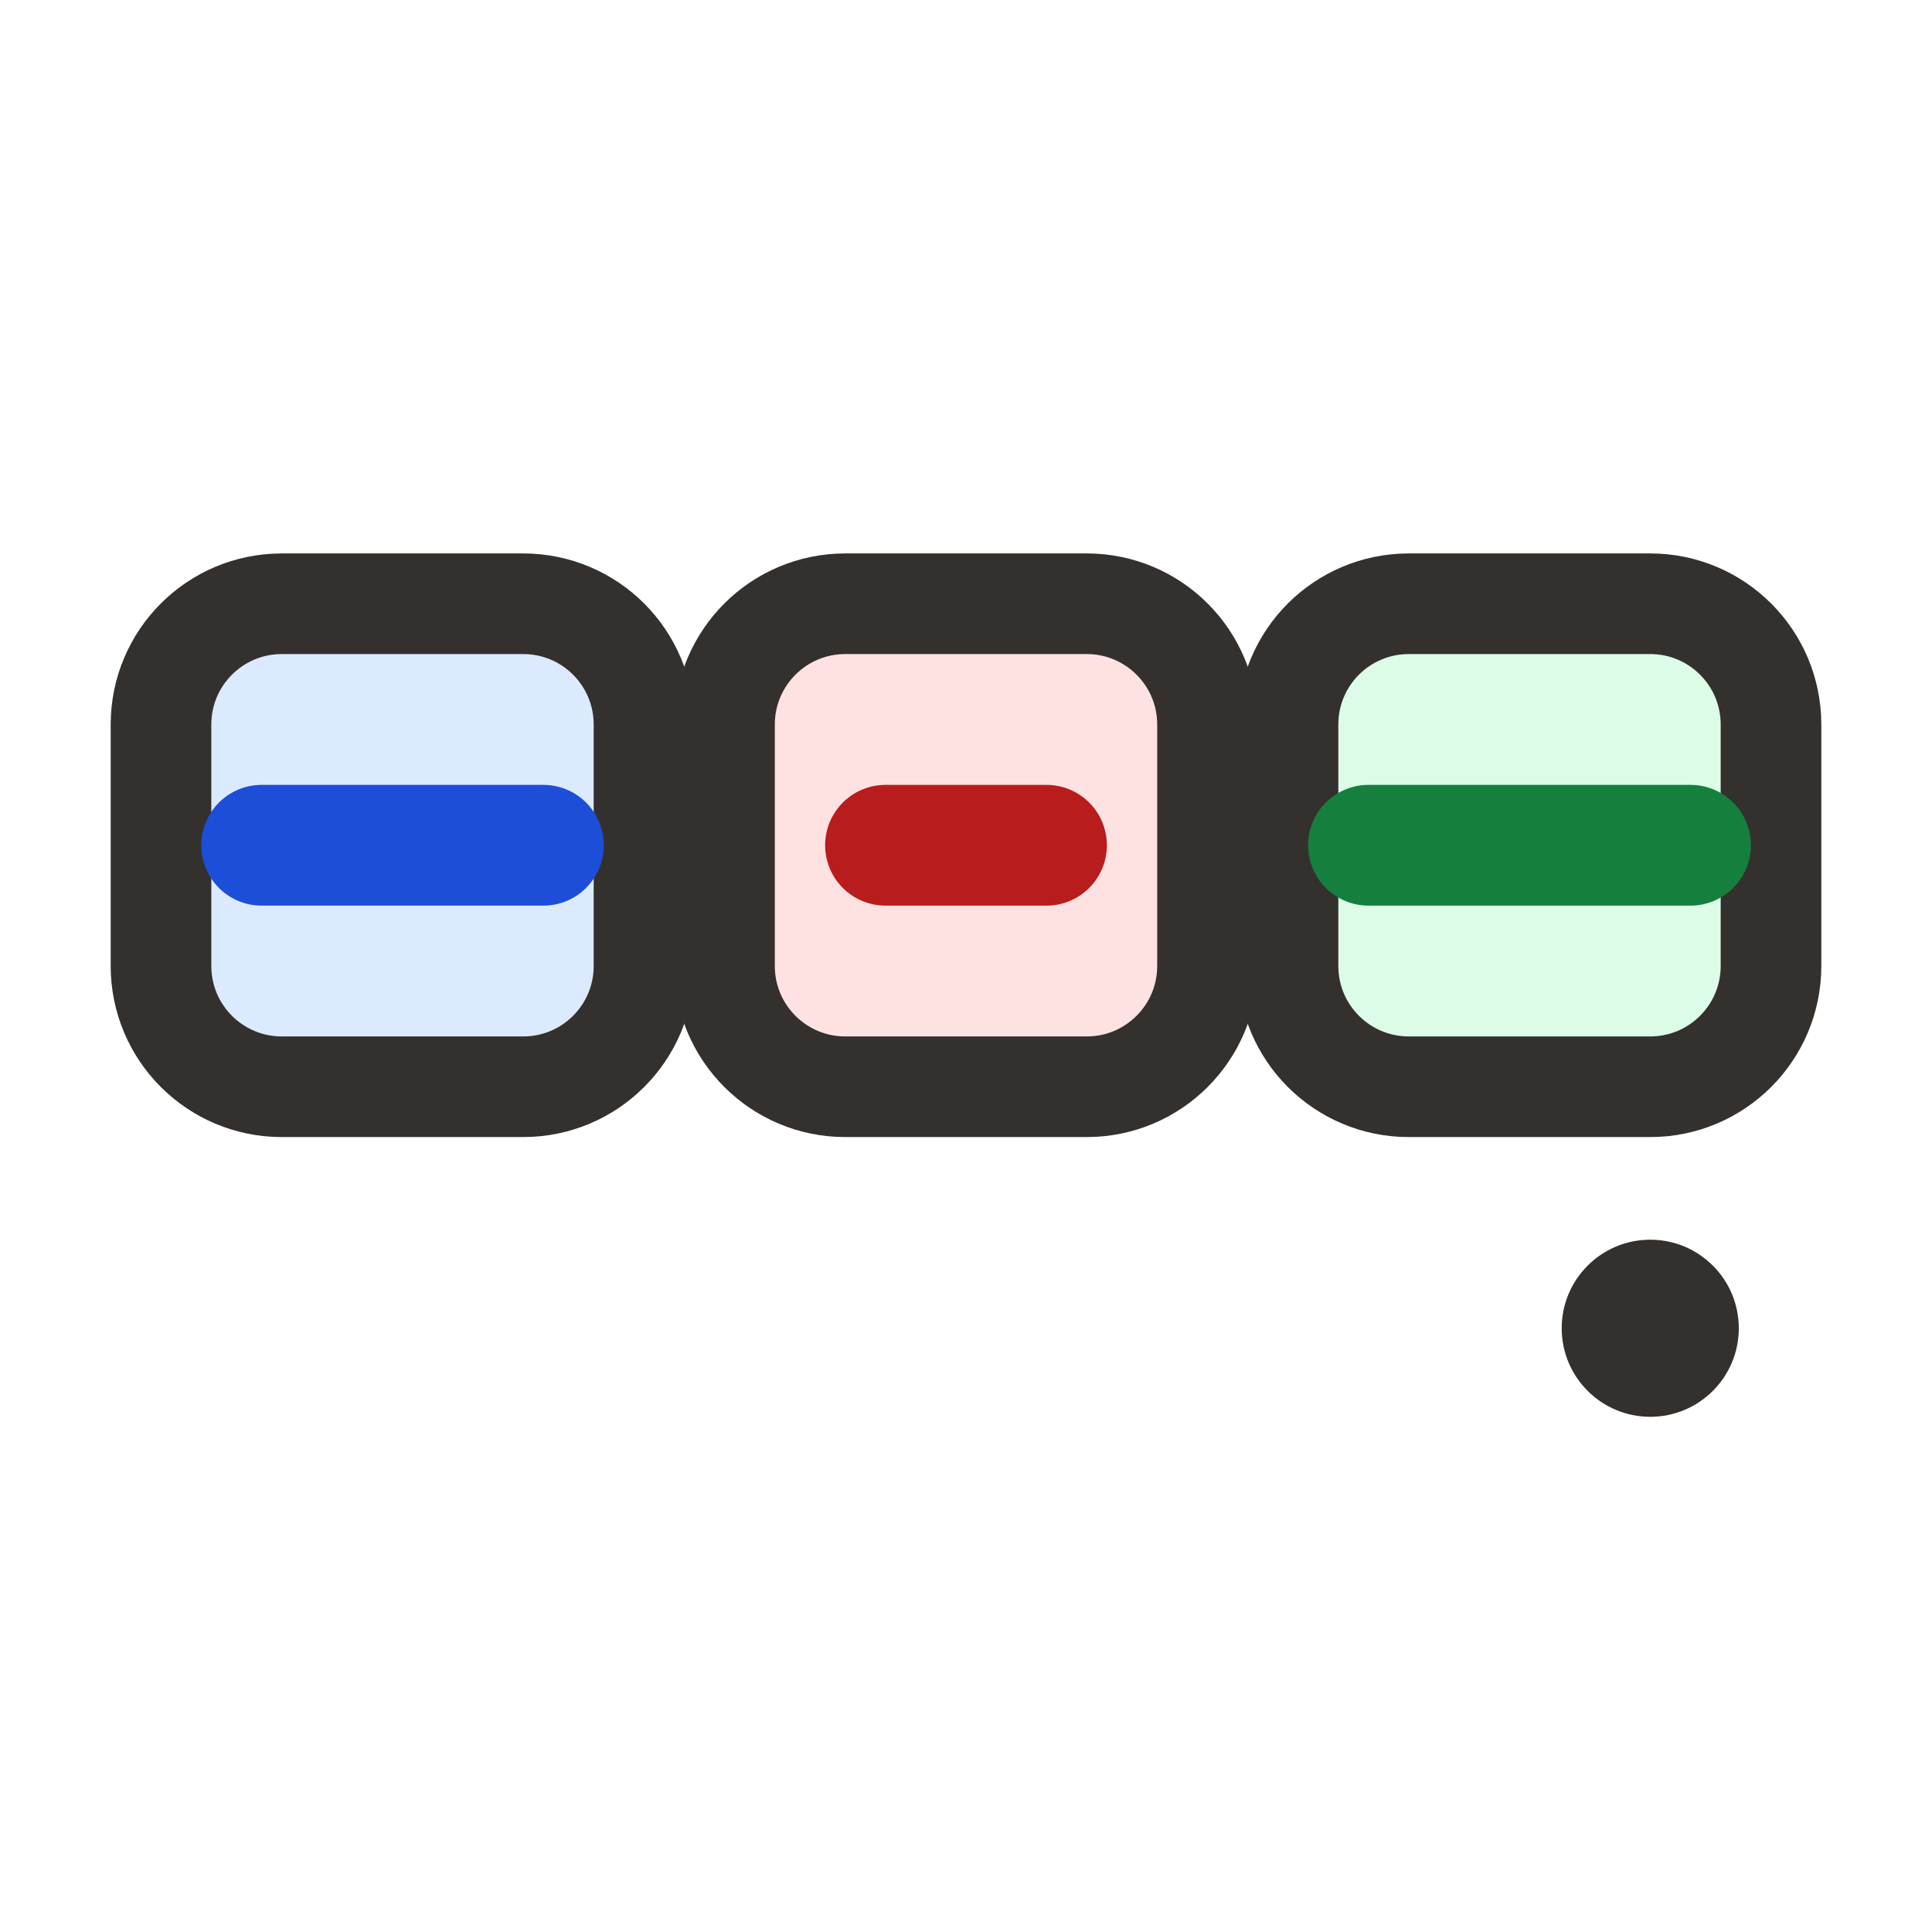
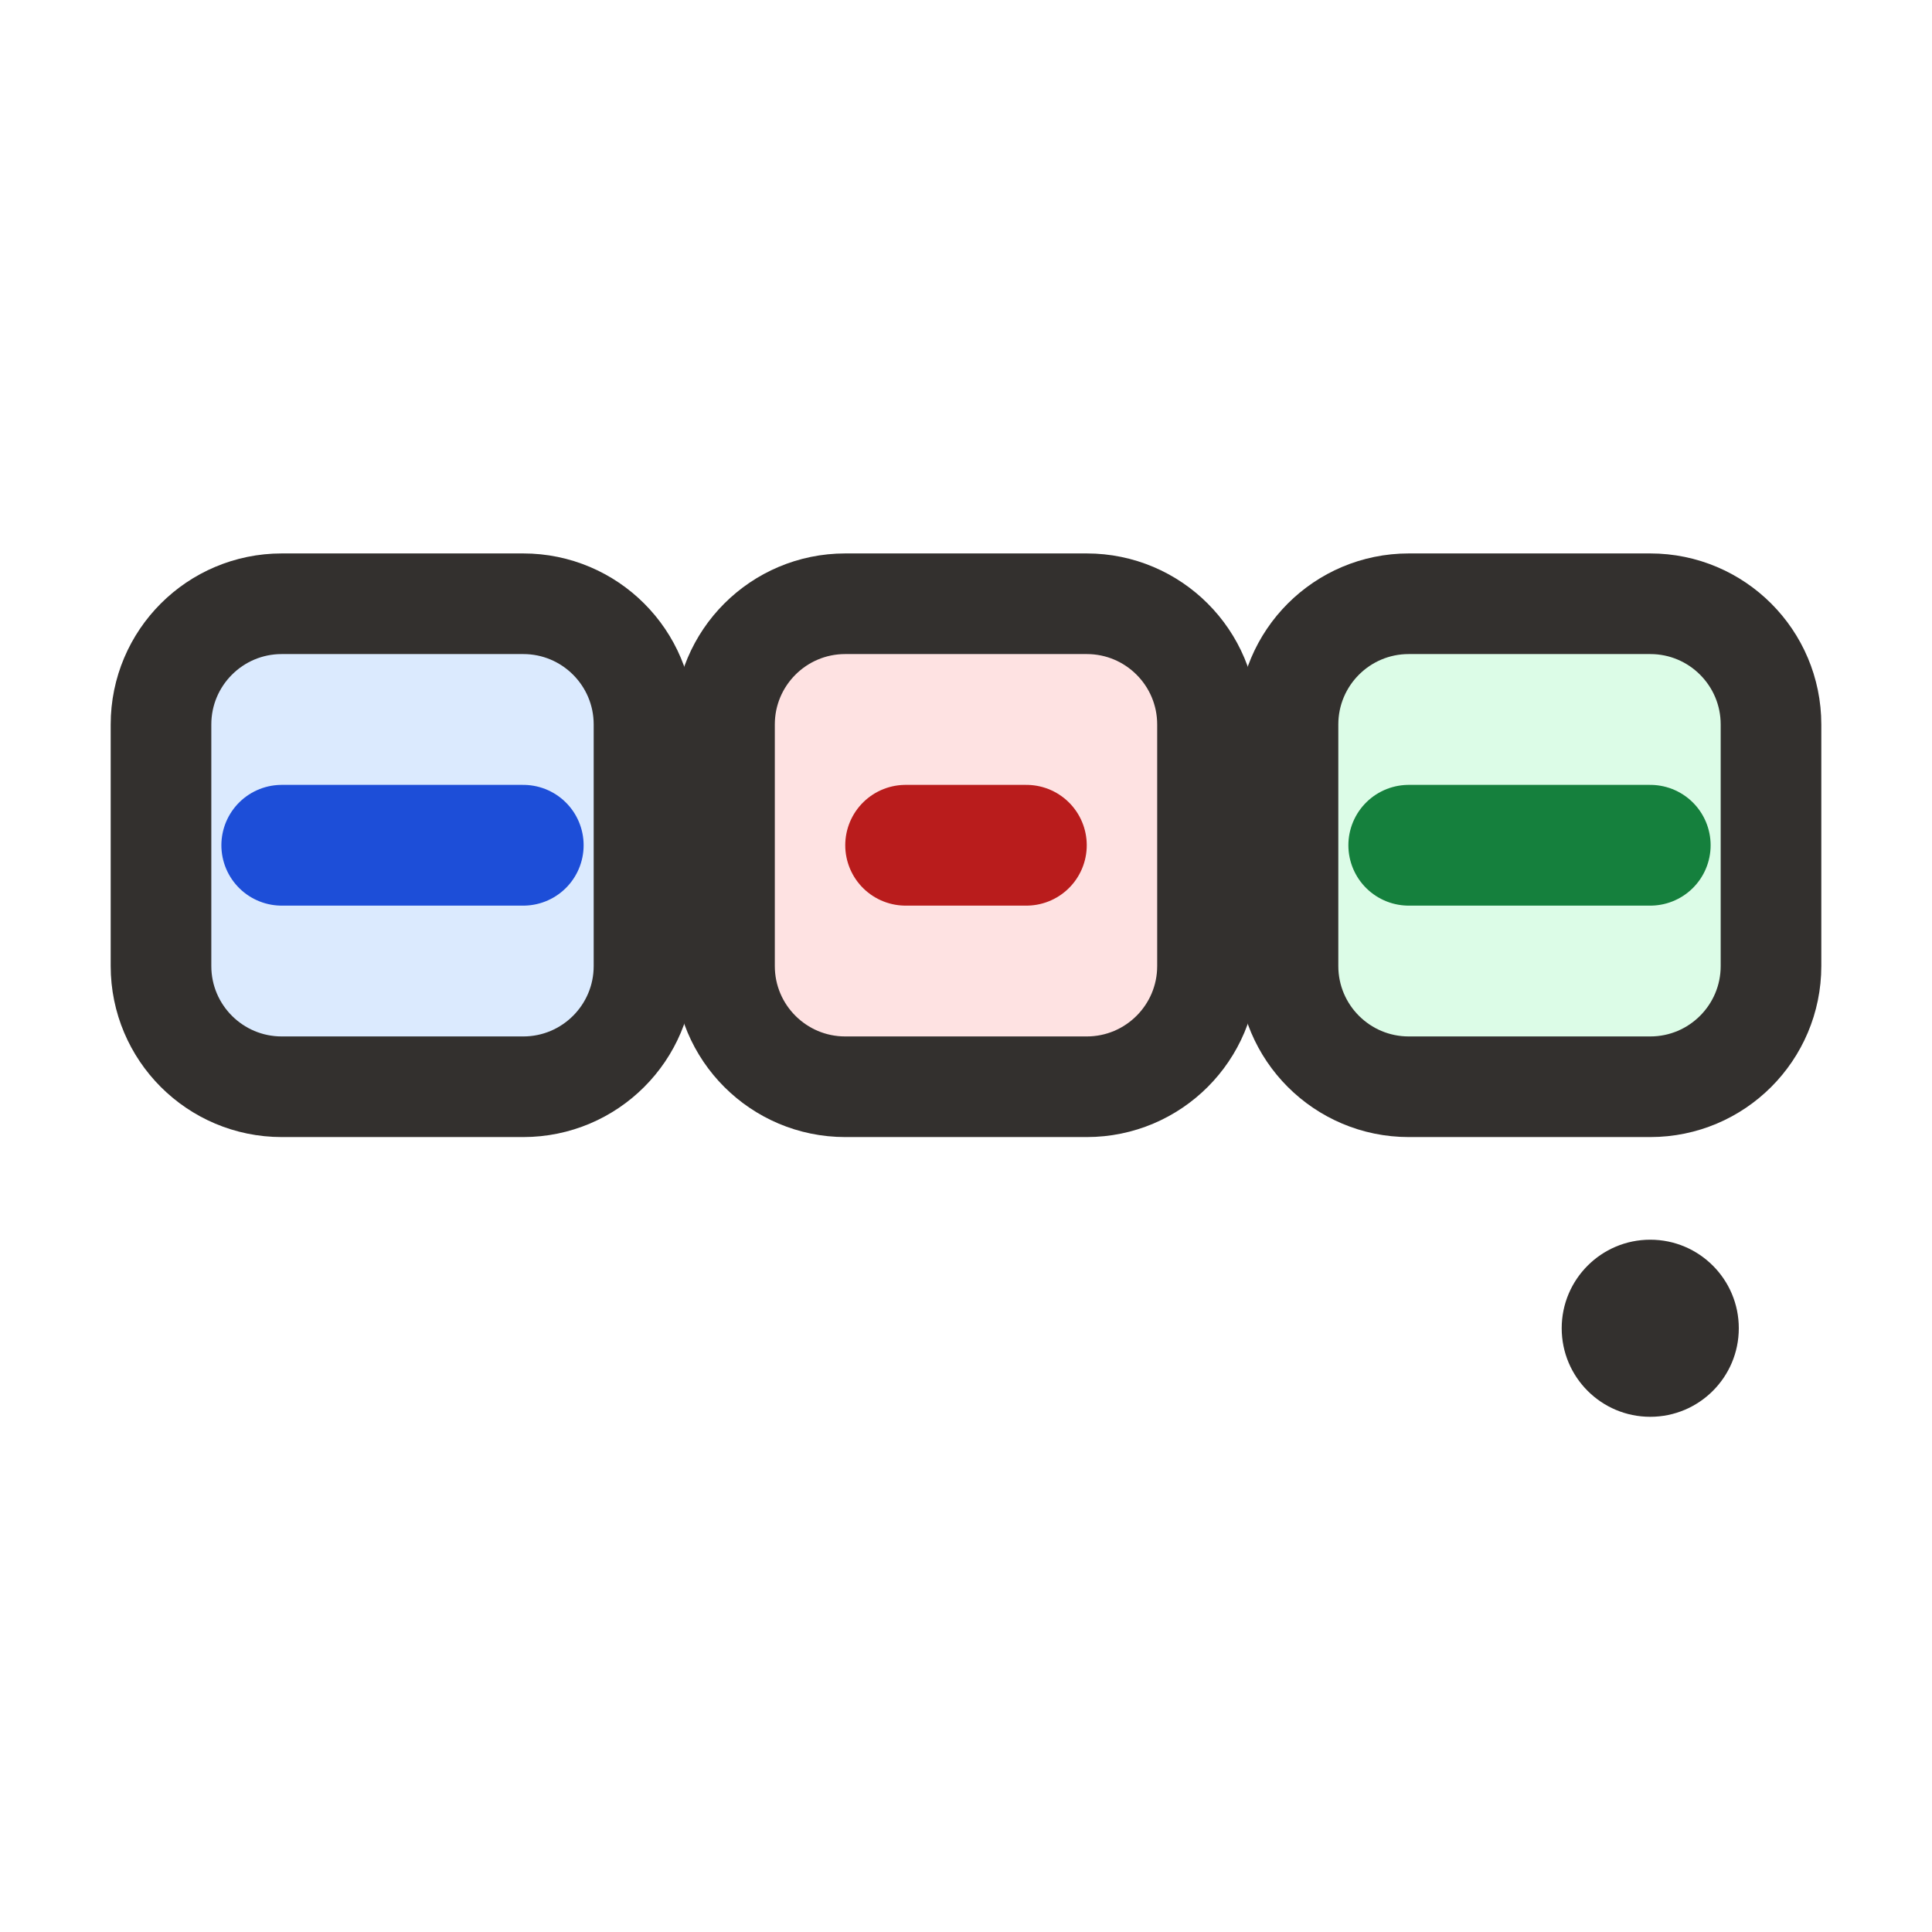
<svg xmlns="http://www.w3.org/2000/svg" viewBox="0 0 48 48">
  <g fill="none" stroke="#33302e" stroke-width="2.5" stroke-linejoin="round" stroke-linecap="round">
    <rect x="4" y="15" width="12" height="12" rx="3" fill="#dbeafe" />
    <rect x="18" y="15" width="12" height="12" rx="3" fill="#fee2e2" />
    <rect x="32" y="15" width="12" height="12" rx="3" fill="#dcfce7" />
-     <path d="M6.5 21h7" stroke="#1d4ed8" stroke-width="3" />
-     <path d="M22 21h4" stroke="#b91c1c" stroke-width="3" />
-     <path d="M34 21h8" stroke="#15803d" stroke-width="3" />
+     <path d="M7 21h6" stroke="#1d4ed8" stroke-width="3" />
+     <path d="M22.5 21h3" stroke="#b91c1c" stroke-width="3" />
+     <path d="M35 21h6" stroke="#15803d" stroke-width="3" />
  </g>
  <circle cx="41" cy="33" r="2.2" fill="#33302e" />
</svg>
